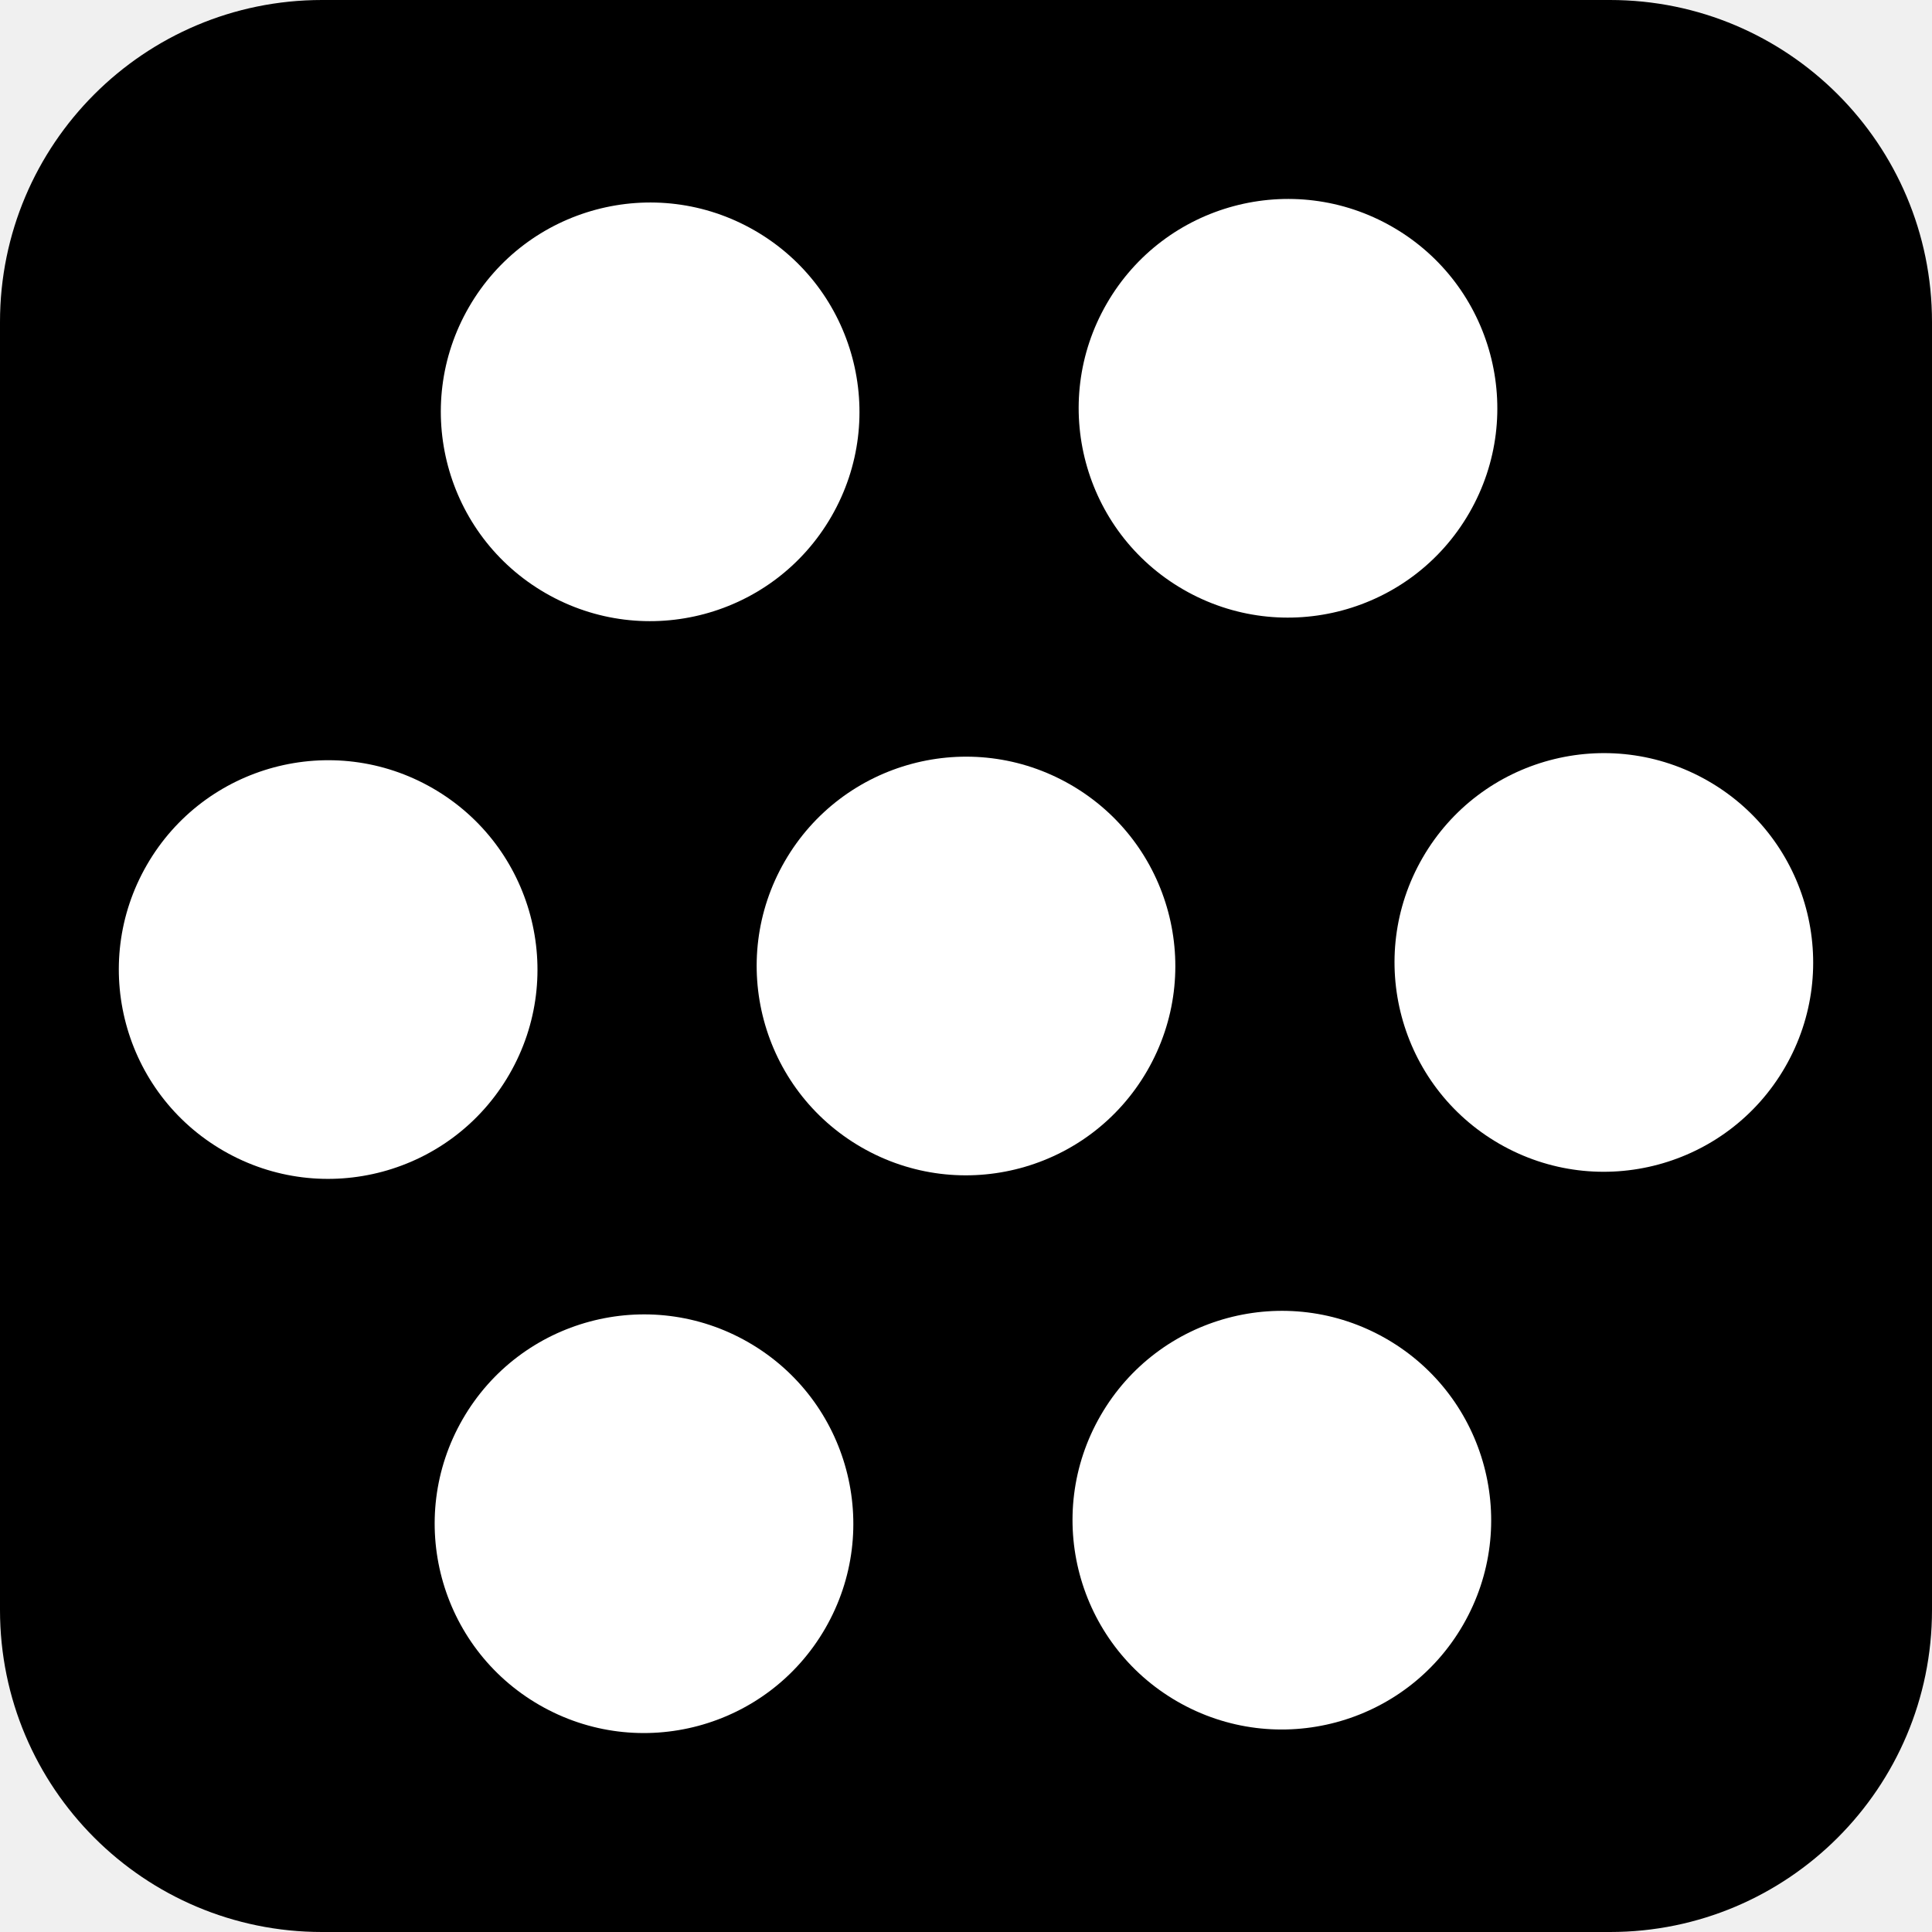
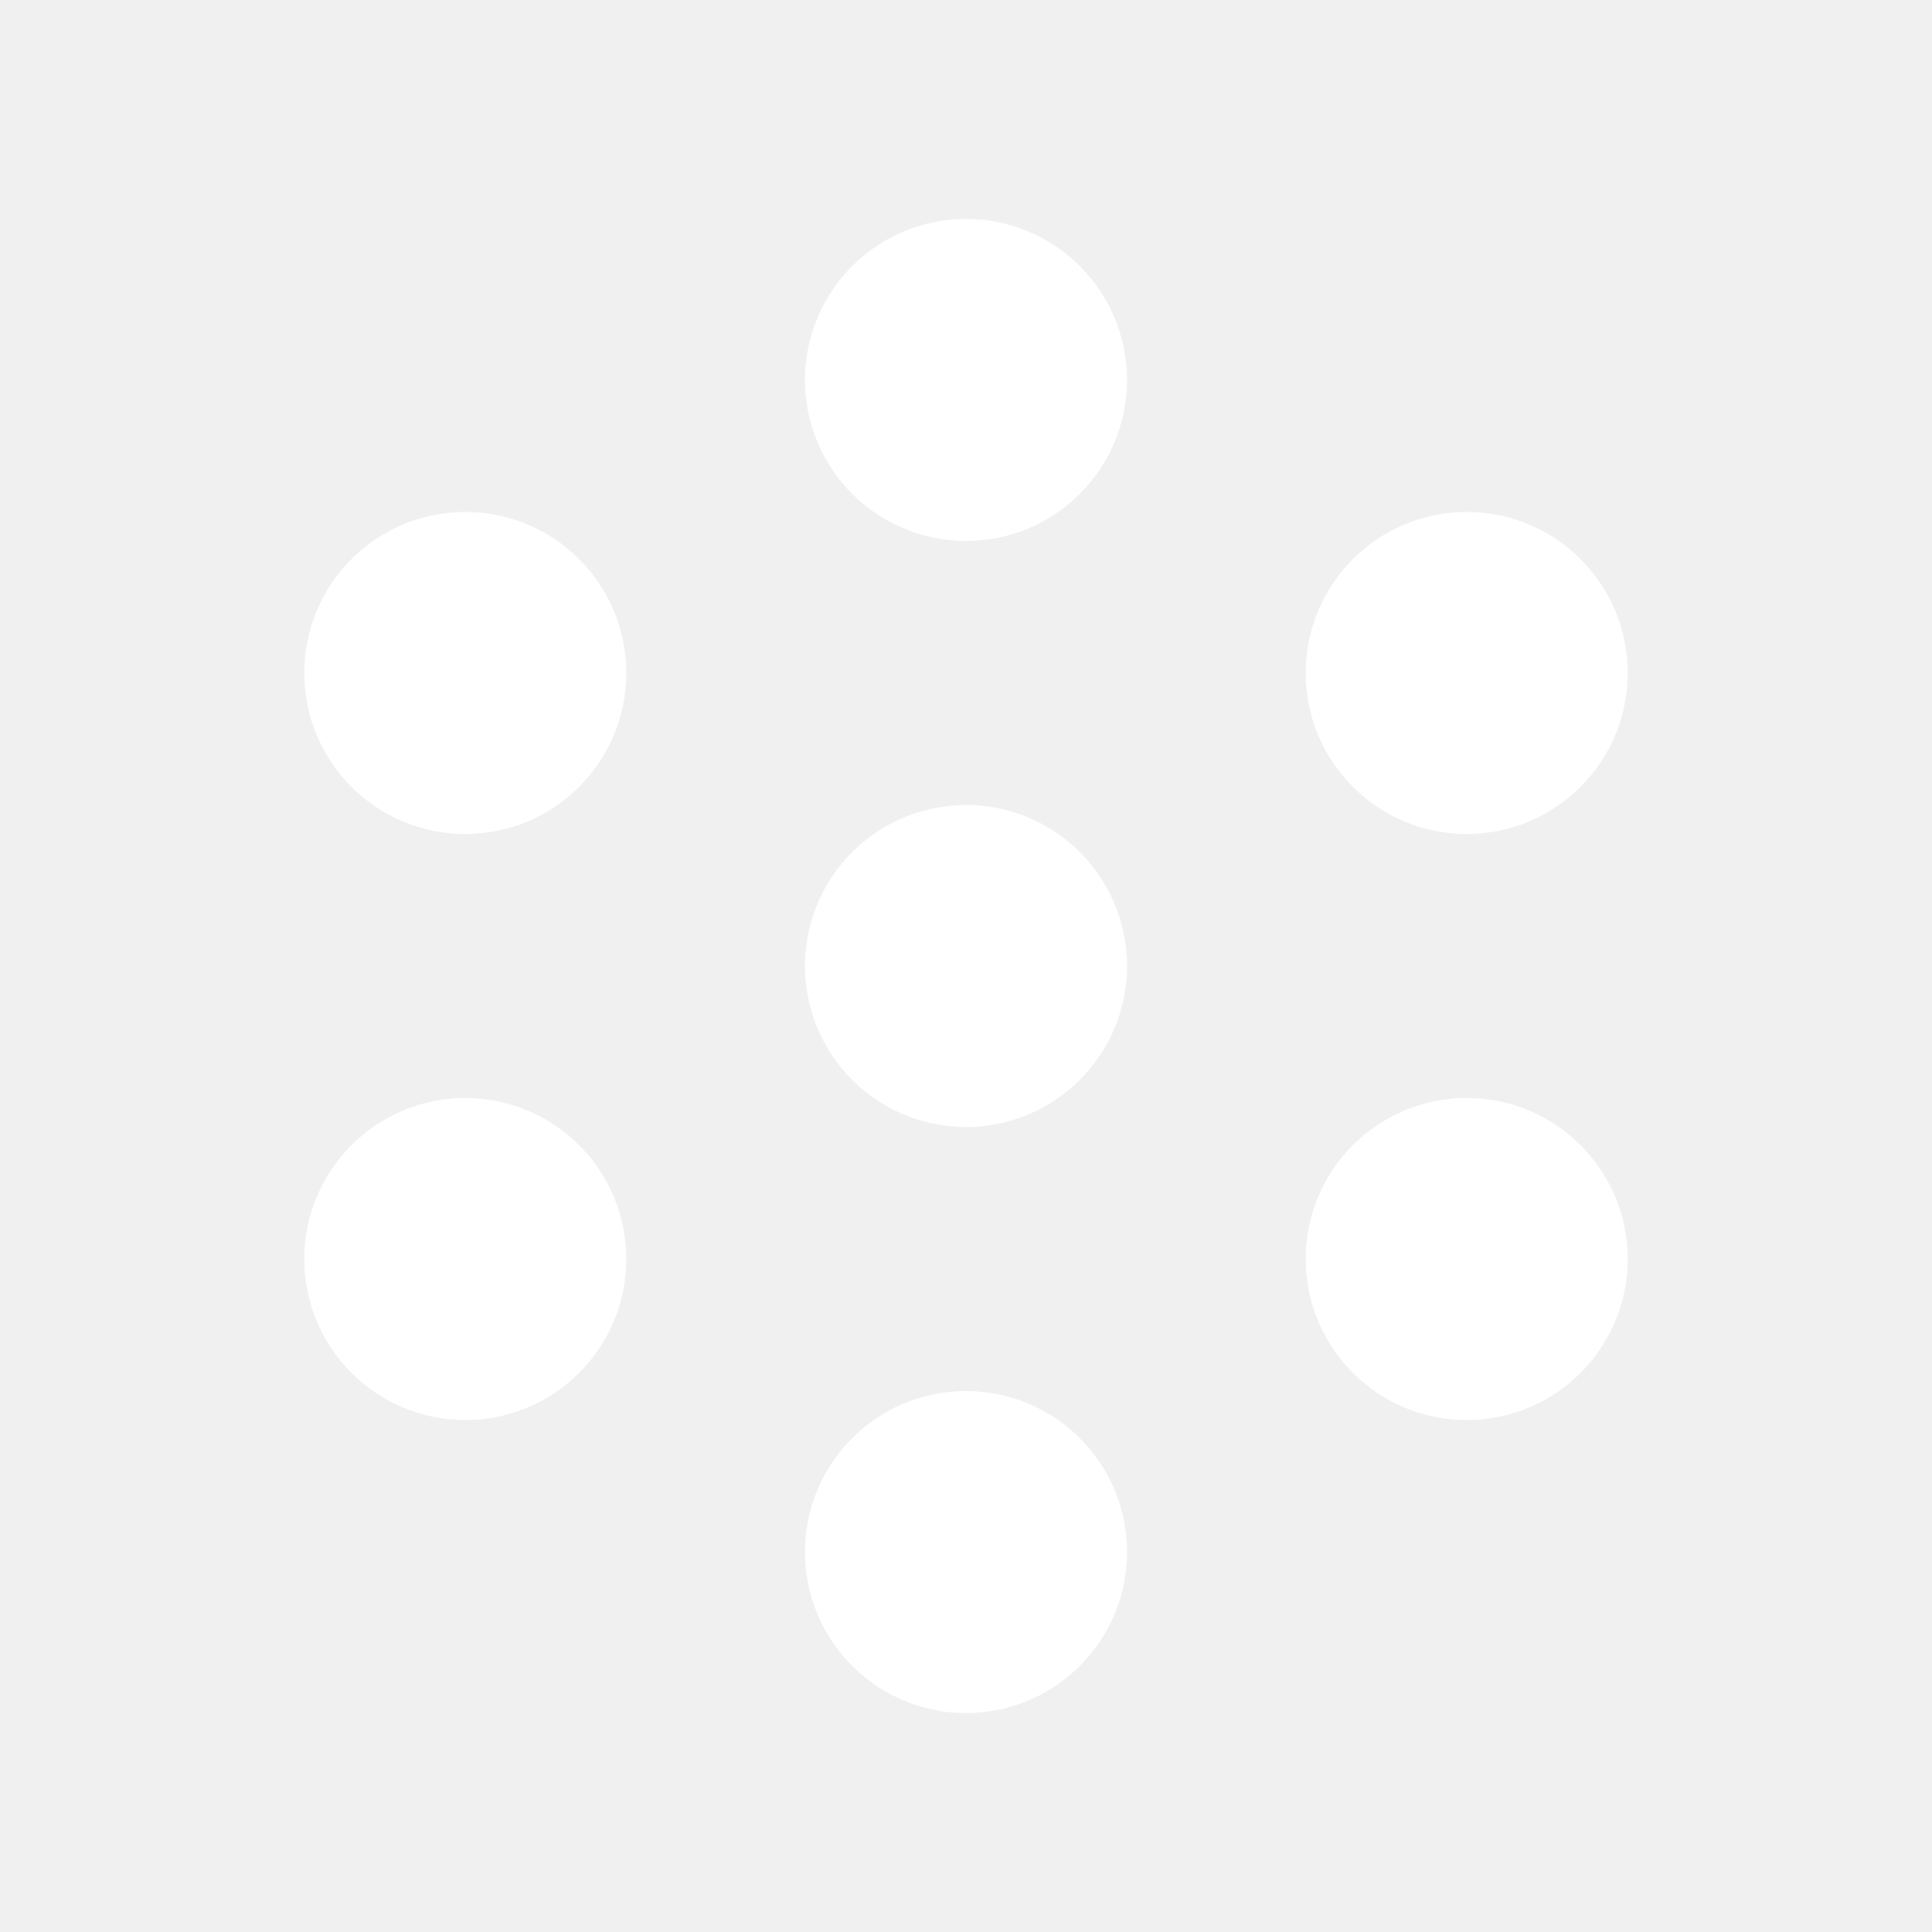
<svg xmlns="http://www.w3.org/2000/svg" width="1200" height="1200" viewBox="0 0 1200 1200" fill="none">
-   <rect width="1200" height="1200" rx="200" fill="black" />
-   <path fill-rule="evenodd" clip-rule="evenodd" d="M735 366.173C797.178 402.072 876.685 380.768 912.583 318.59C948.482 256.412 927.178 176.905 865 141.007C802.822 105.108 723.315 126.412 687.417 188.59C651.518 250.768 672.822 330.275 735 366.173Z" fill="white" />
-   <path fill-rule="evenodd" clip-rule="evenodd" d="M535 712.583C597.178 748.482 676.685 727.178 712.583 665C748.482 602.822 727.178 523.315 665 487.417C602.822 451.518 523.315 472.822 487.417 535C451.518 597.178 472.822 676.685 535 712.583Z" fill="white" />
-   <path fill-rule="evenodd" clip-rule="evenodd" d="M335 1058.99C397.178 1094.89 476.685 1073.59 512.583 1011.41C548.482 949.232 527.178 869.725 465 833.827C402.822 797.928 323.315 819.232 287.417 881.41C251.518 943.588 272.822 1023.09 335 1058.99Z" fill="white" />
-   <path fill-rule="evenodd" clip-rule="evenodd" d="M931.181 710.378C993.359 746.277 1072.87 724.973 1108.76 662.795C1144.66 600.617 1123.36 521.11 1061.18 485.212C999.003 449.313 919.496 470.617 883.598 532.795C847.699 594.973 869.003 674.48 931.181 710.378Z" fill="white" />
-   <path fill-rule="evenodd" clip-rule="evenodd" d="M731.181 1056.79C793.359 1092.69 872.866 1071.38 908.764 1009.21C944.663 947.027 923.359 867.52 861.181 831.622C799.003 795.723 719.496 817.027 683.598 879.205C647.699 941.383 669.003 1020.89 731.181 1056.79Z" fill="white" />
-   <path fill-rule="evenodd" clip-rule="evenodd" d="M338.819 368.378C400.997 404.277 480.504 382.973 516.402 320.795C552.301 258.617 530.997 179.11 468.819 143.212C406.641 107.313 327.134 128.617 291.236 190.795C255.337 252.973 276.641 332.48 338.819 368.378Z" fill="white" />
-   <path fill-rule="evenodd" clip-rule="evenodd" d="M138.819 714.788C200.997 750.687 280.504 729.383 316.402 667.205C352.301 605.027 330.997 525.52 268.819 489.622C206.641 453.723 127.134 475.027 91.236 537.205C55.337 599.383 76.641 678.89 138.819 714.788Z" fill="white" />
+   <circle cx="600" cy="236" r="100" fill="white" />
+   <circle cx="600" cy="600" r="100" fill="white" />
+   <circle cx="600" cy="964" r="100" fill="white" />
+   <circle cx="911" cy="418" r="100" fill="white" />
+   <circle cx="911" cy="782" r="100" fill="white" />
+   <circle cx="289" cy="418" r="100" fill="white" />
+   <circle cx="289" cy="782" r="100" fill="white" />
</svg>
